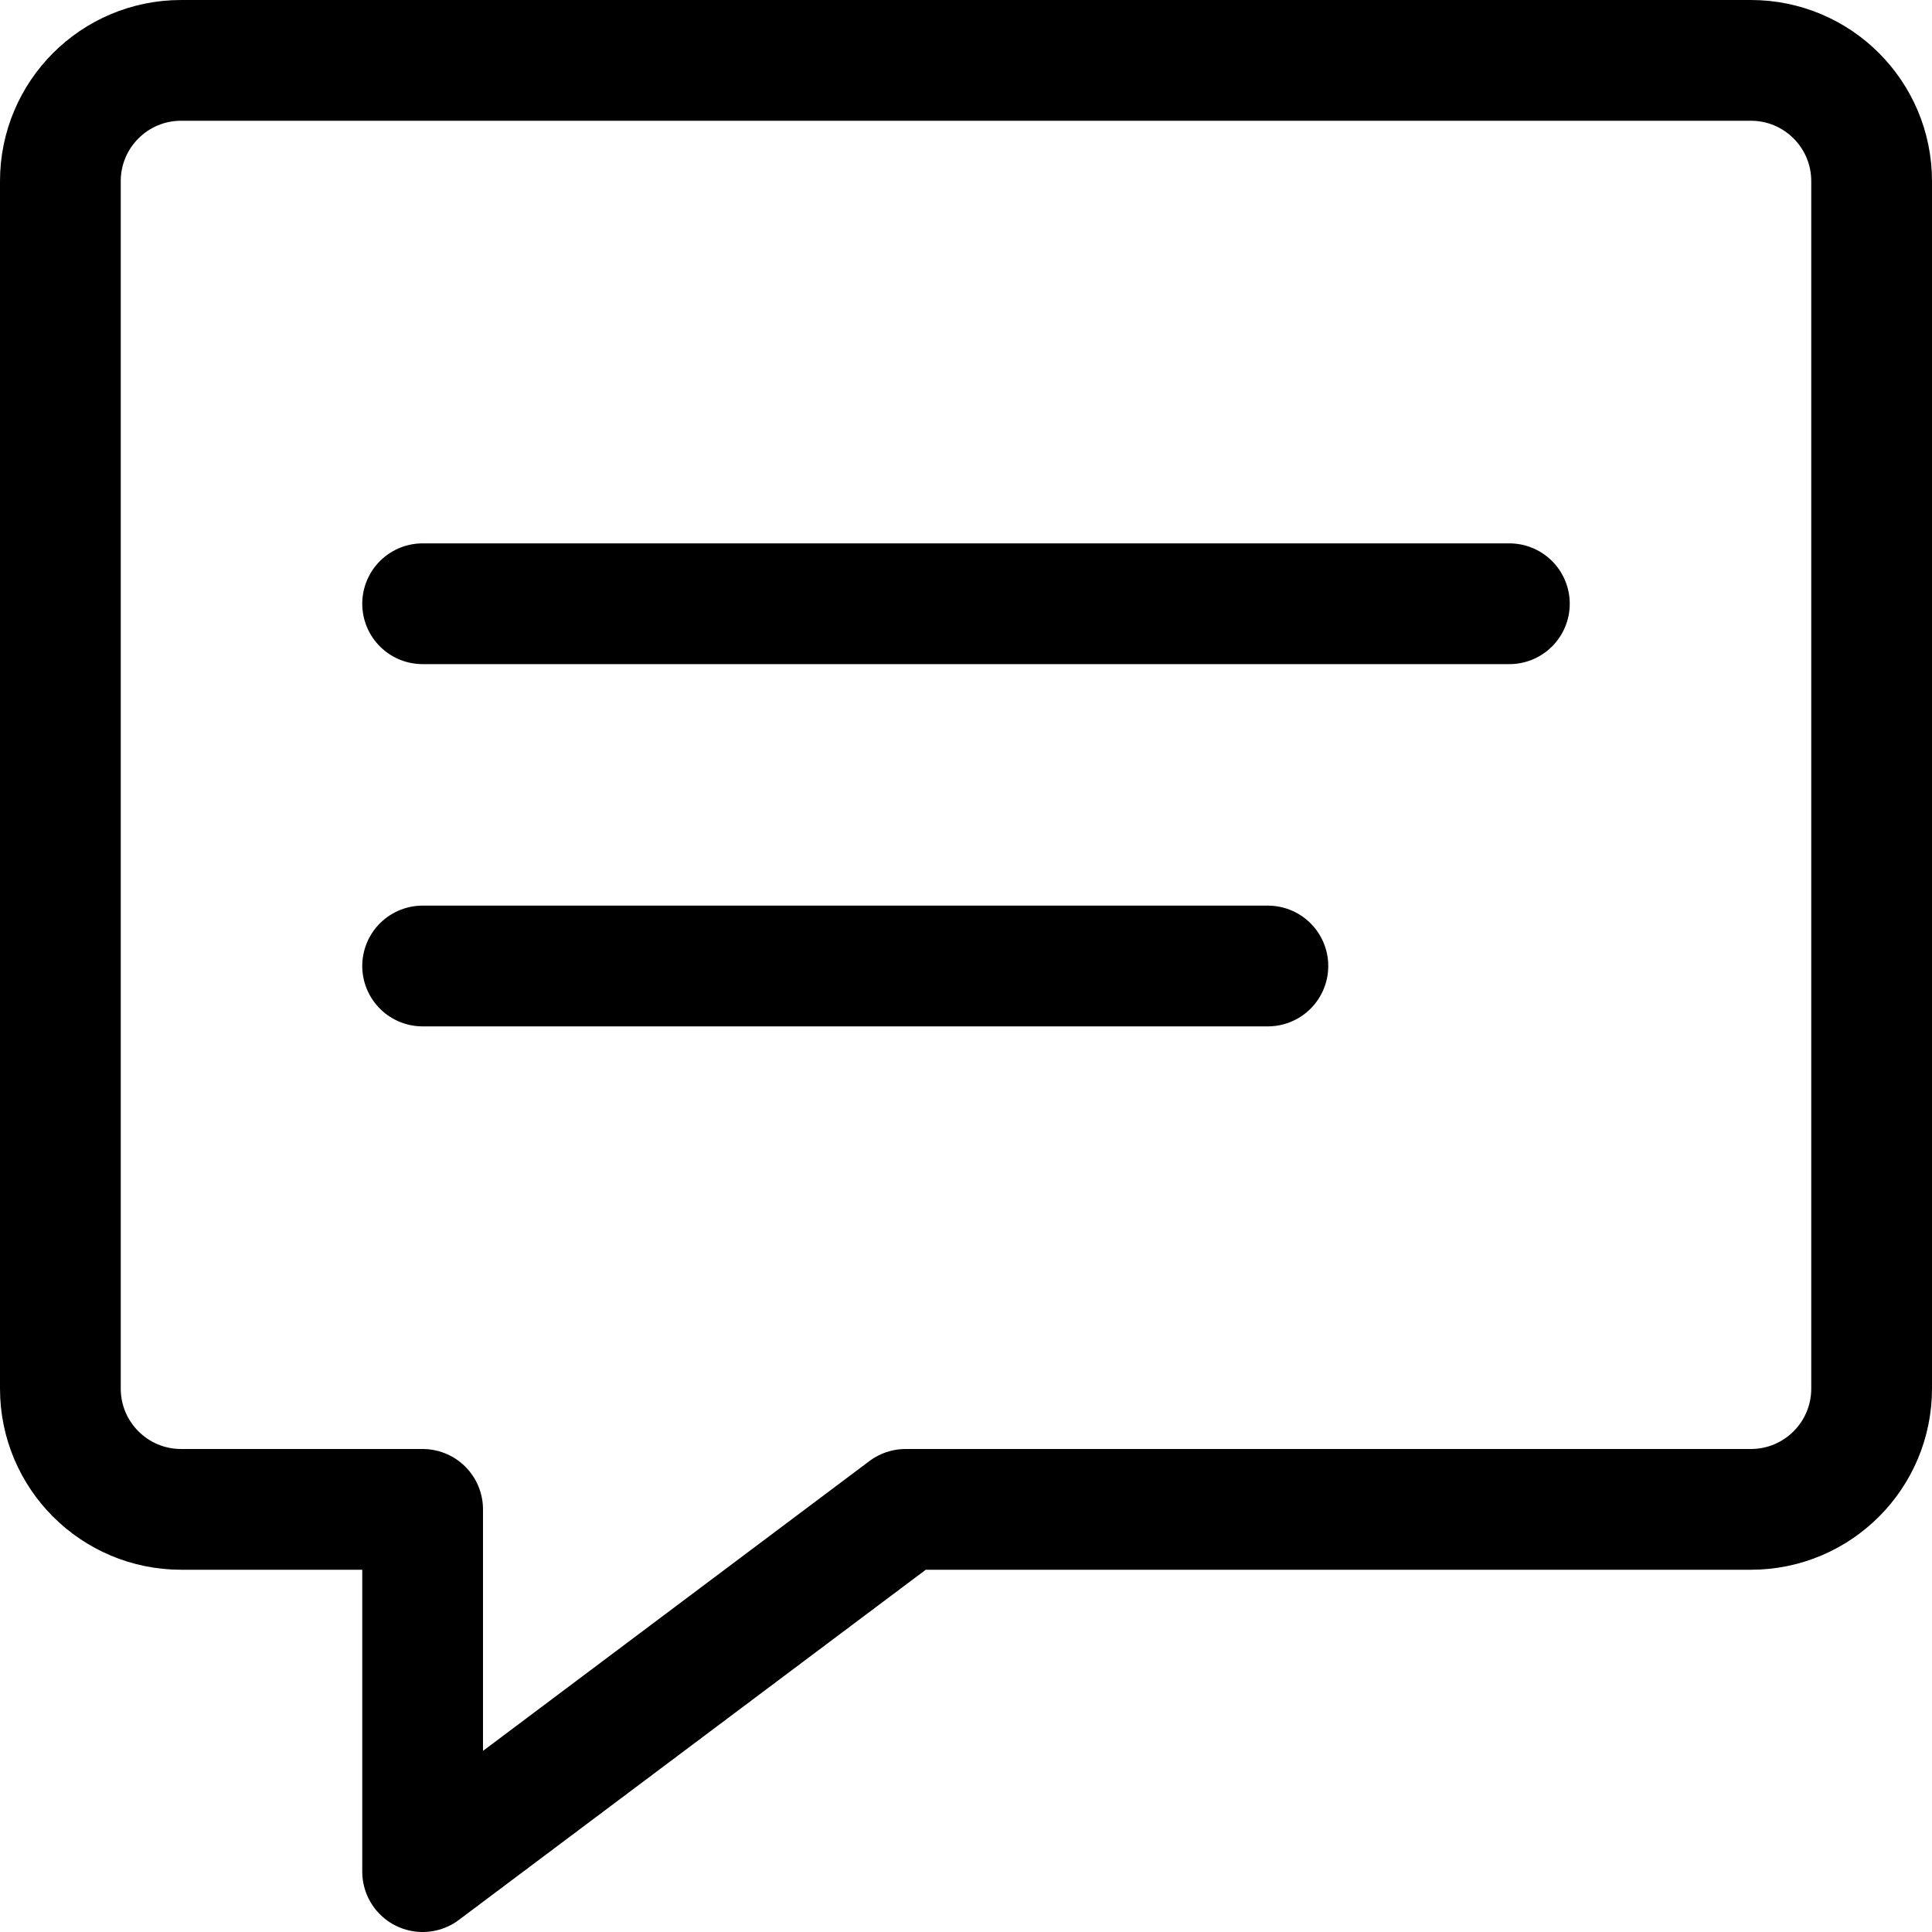
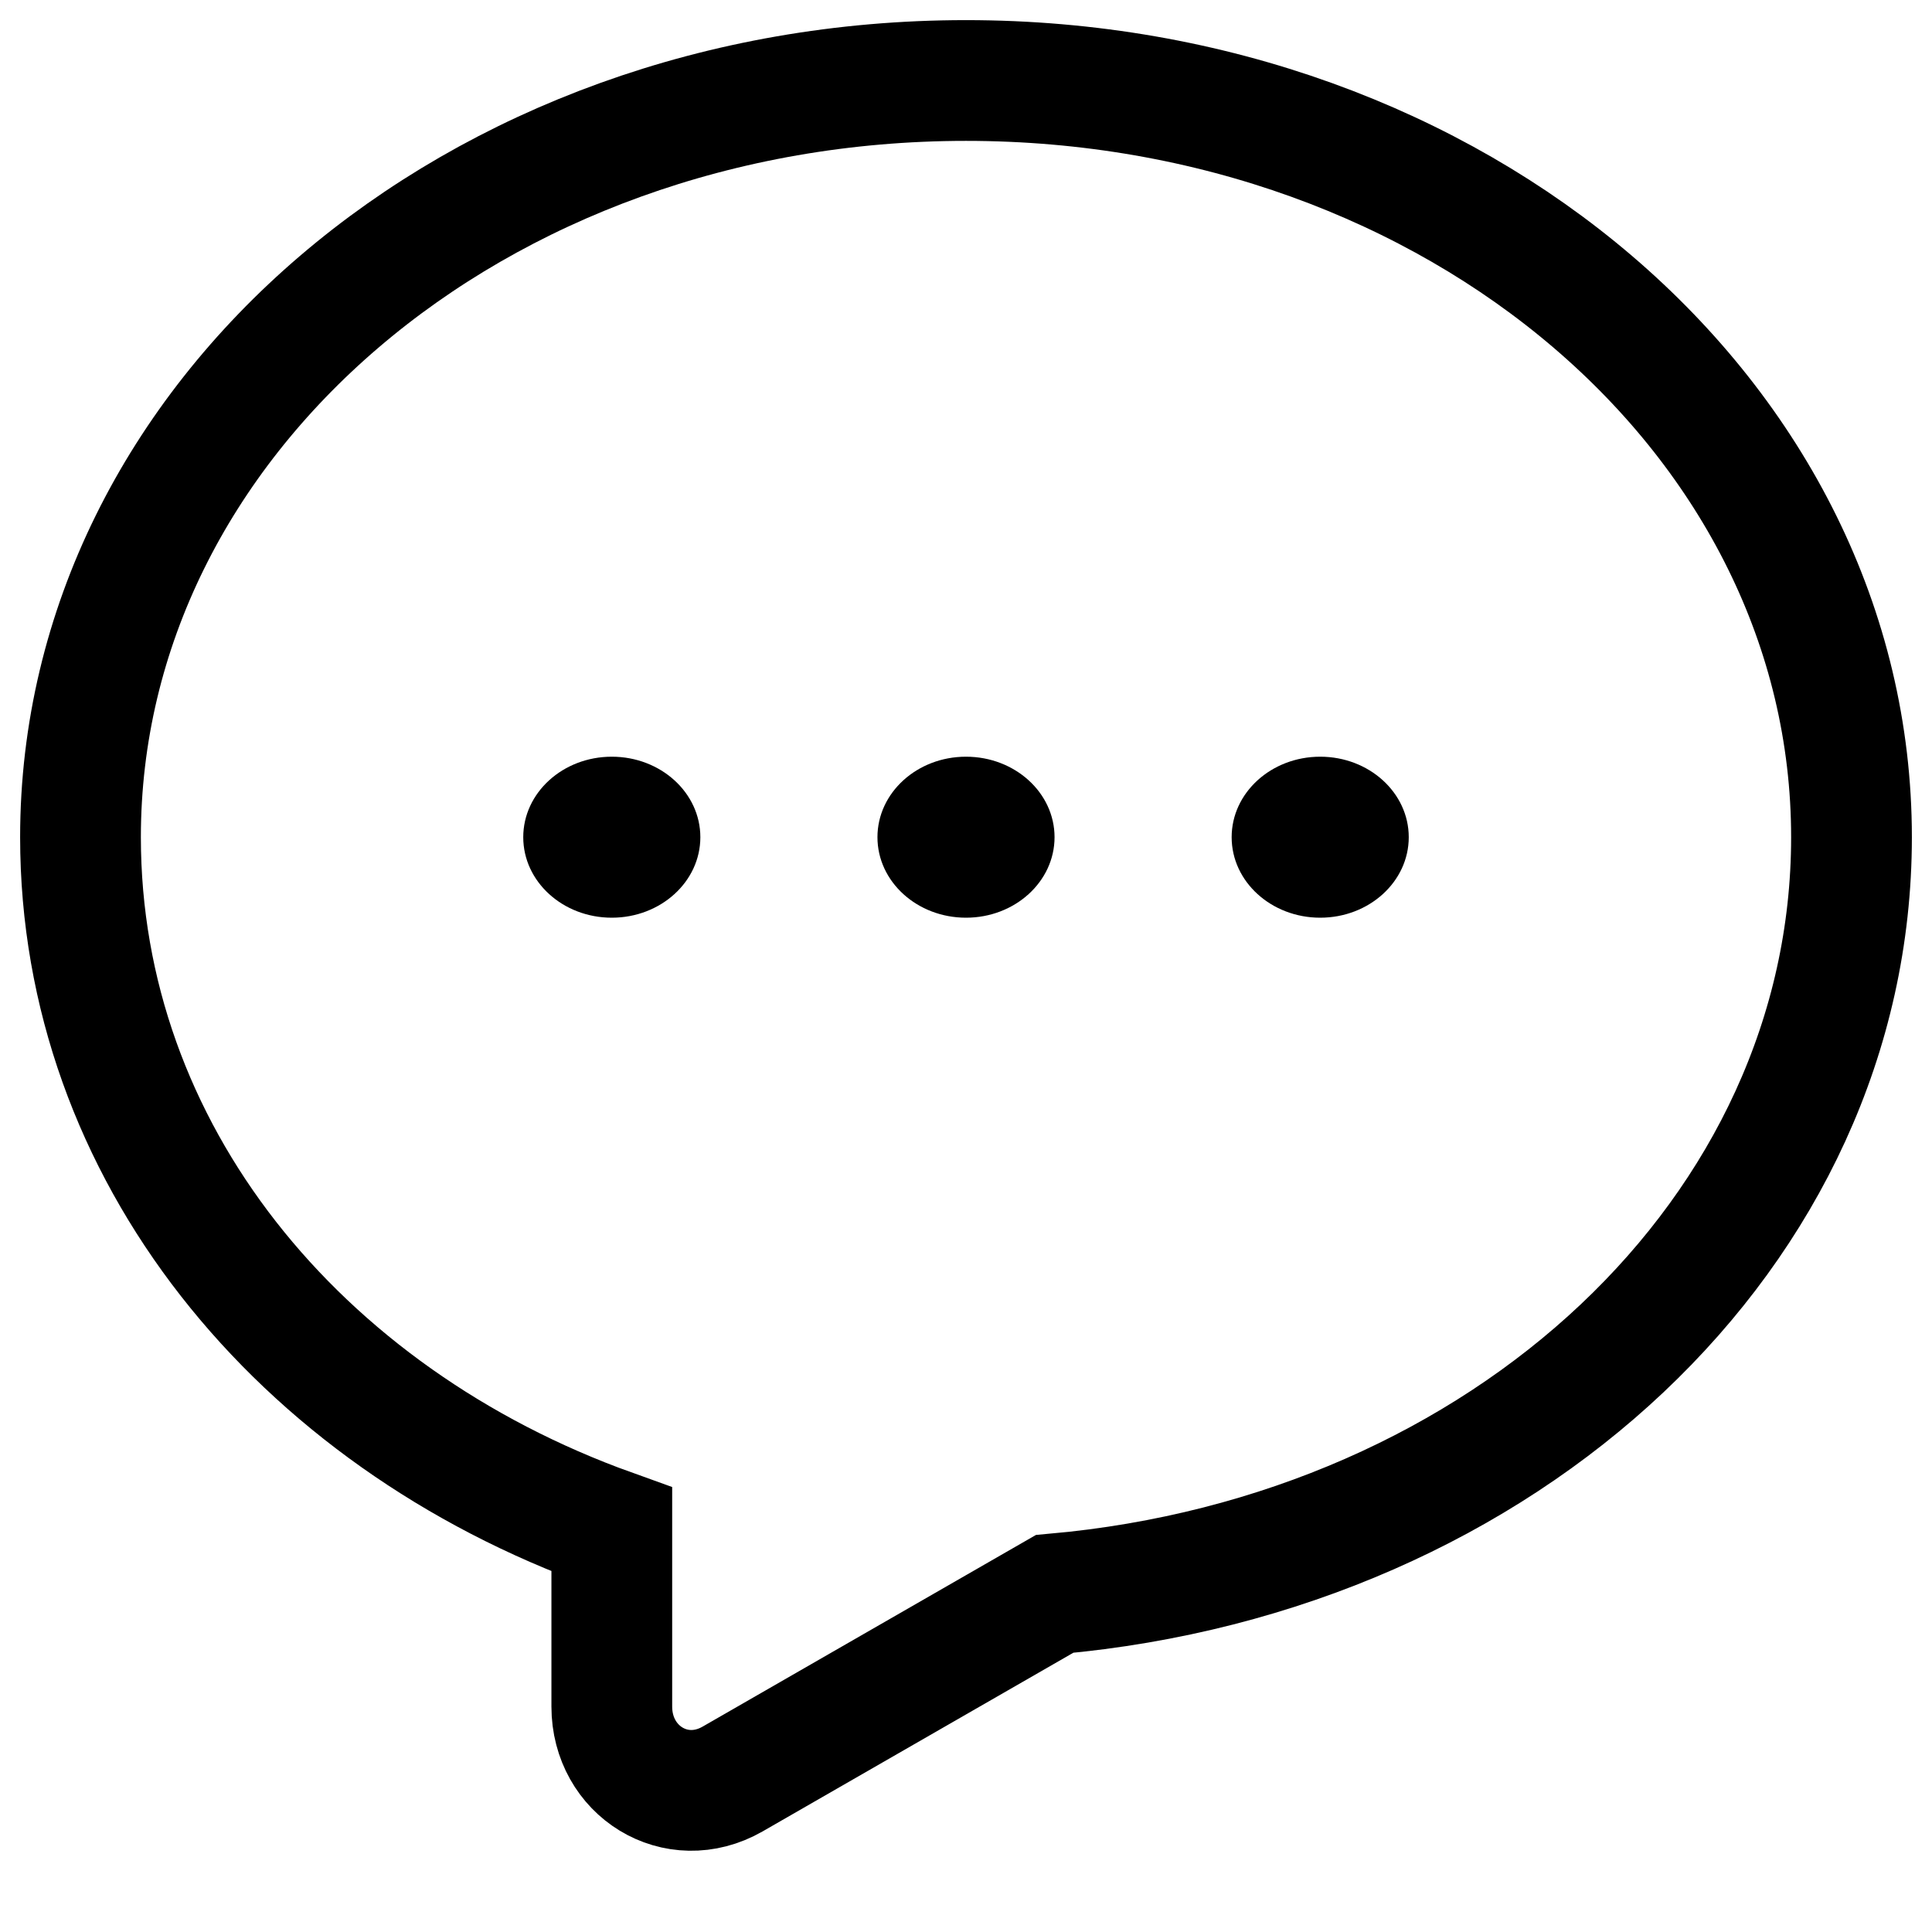
- <svg xmlns="http://www.w3.org/2000/svg" viewBox="0 0 24 24">
-   <g fill="none" stroke="#000" stroke-linecap="round" stroke-linejoin="round" stroke-width="1.5">
-     <path d="M21.75 18.75h-10.5l-6 4.5v-4.5h-3a1.5 1.5 0 0 1-1.5-1.5v-15a1.5 1.5 0 0 1 1.5-1.5h19.5a1.5 1.5 0 0 1 1.5 1.5v15a1.5 1.5 0 0 1-1.5 1.5zM5.25 7.5h13.5M5.25 12h10.5" />
-   </g>
+ <svg xmlns="http://www.w3.org/2000/svg" enable-background="new 0 0 24 24" viewBox="0 0 24 24">
+   <ellipse cx="12" cy="10.4" rx="1.1" ry="1" />
+   <ellipse cx="16.4" cy="10.4" rx="1.1" ry="1" />
+   <ellipse cx="7.6" cy="10.4" rx="1.1" ry="1" />
+   <path d="m12 1c-6.1 0-11 4.2-11 9.4 0 3.9 2.7 7.2 6.6 8.6v2.2c0 .8.8 1.3 1.5.9l4-2.3c5.6-.5 9.9-4.5 9.9-9.4 0-5.2-4.9-9.4-11-9.4z" fill="none" stroke="#000" stroke-width="1.5" />
</svg>
